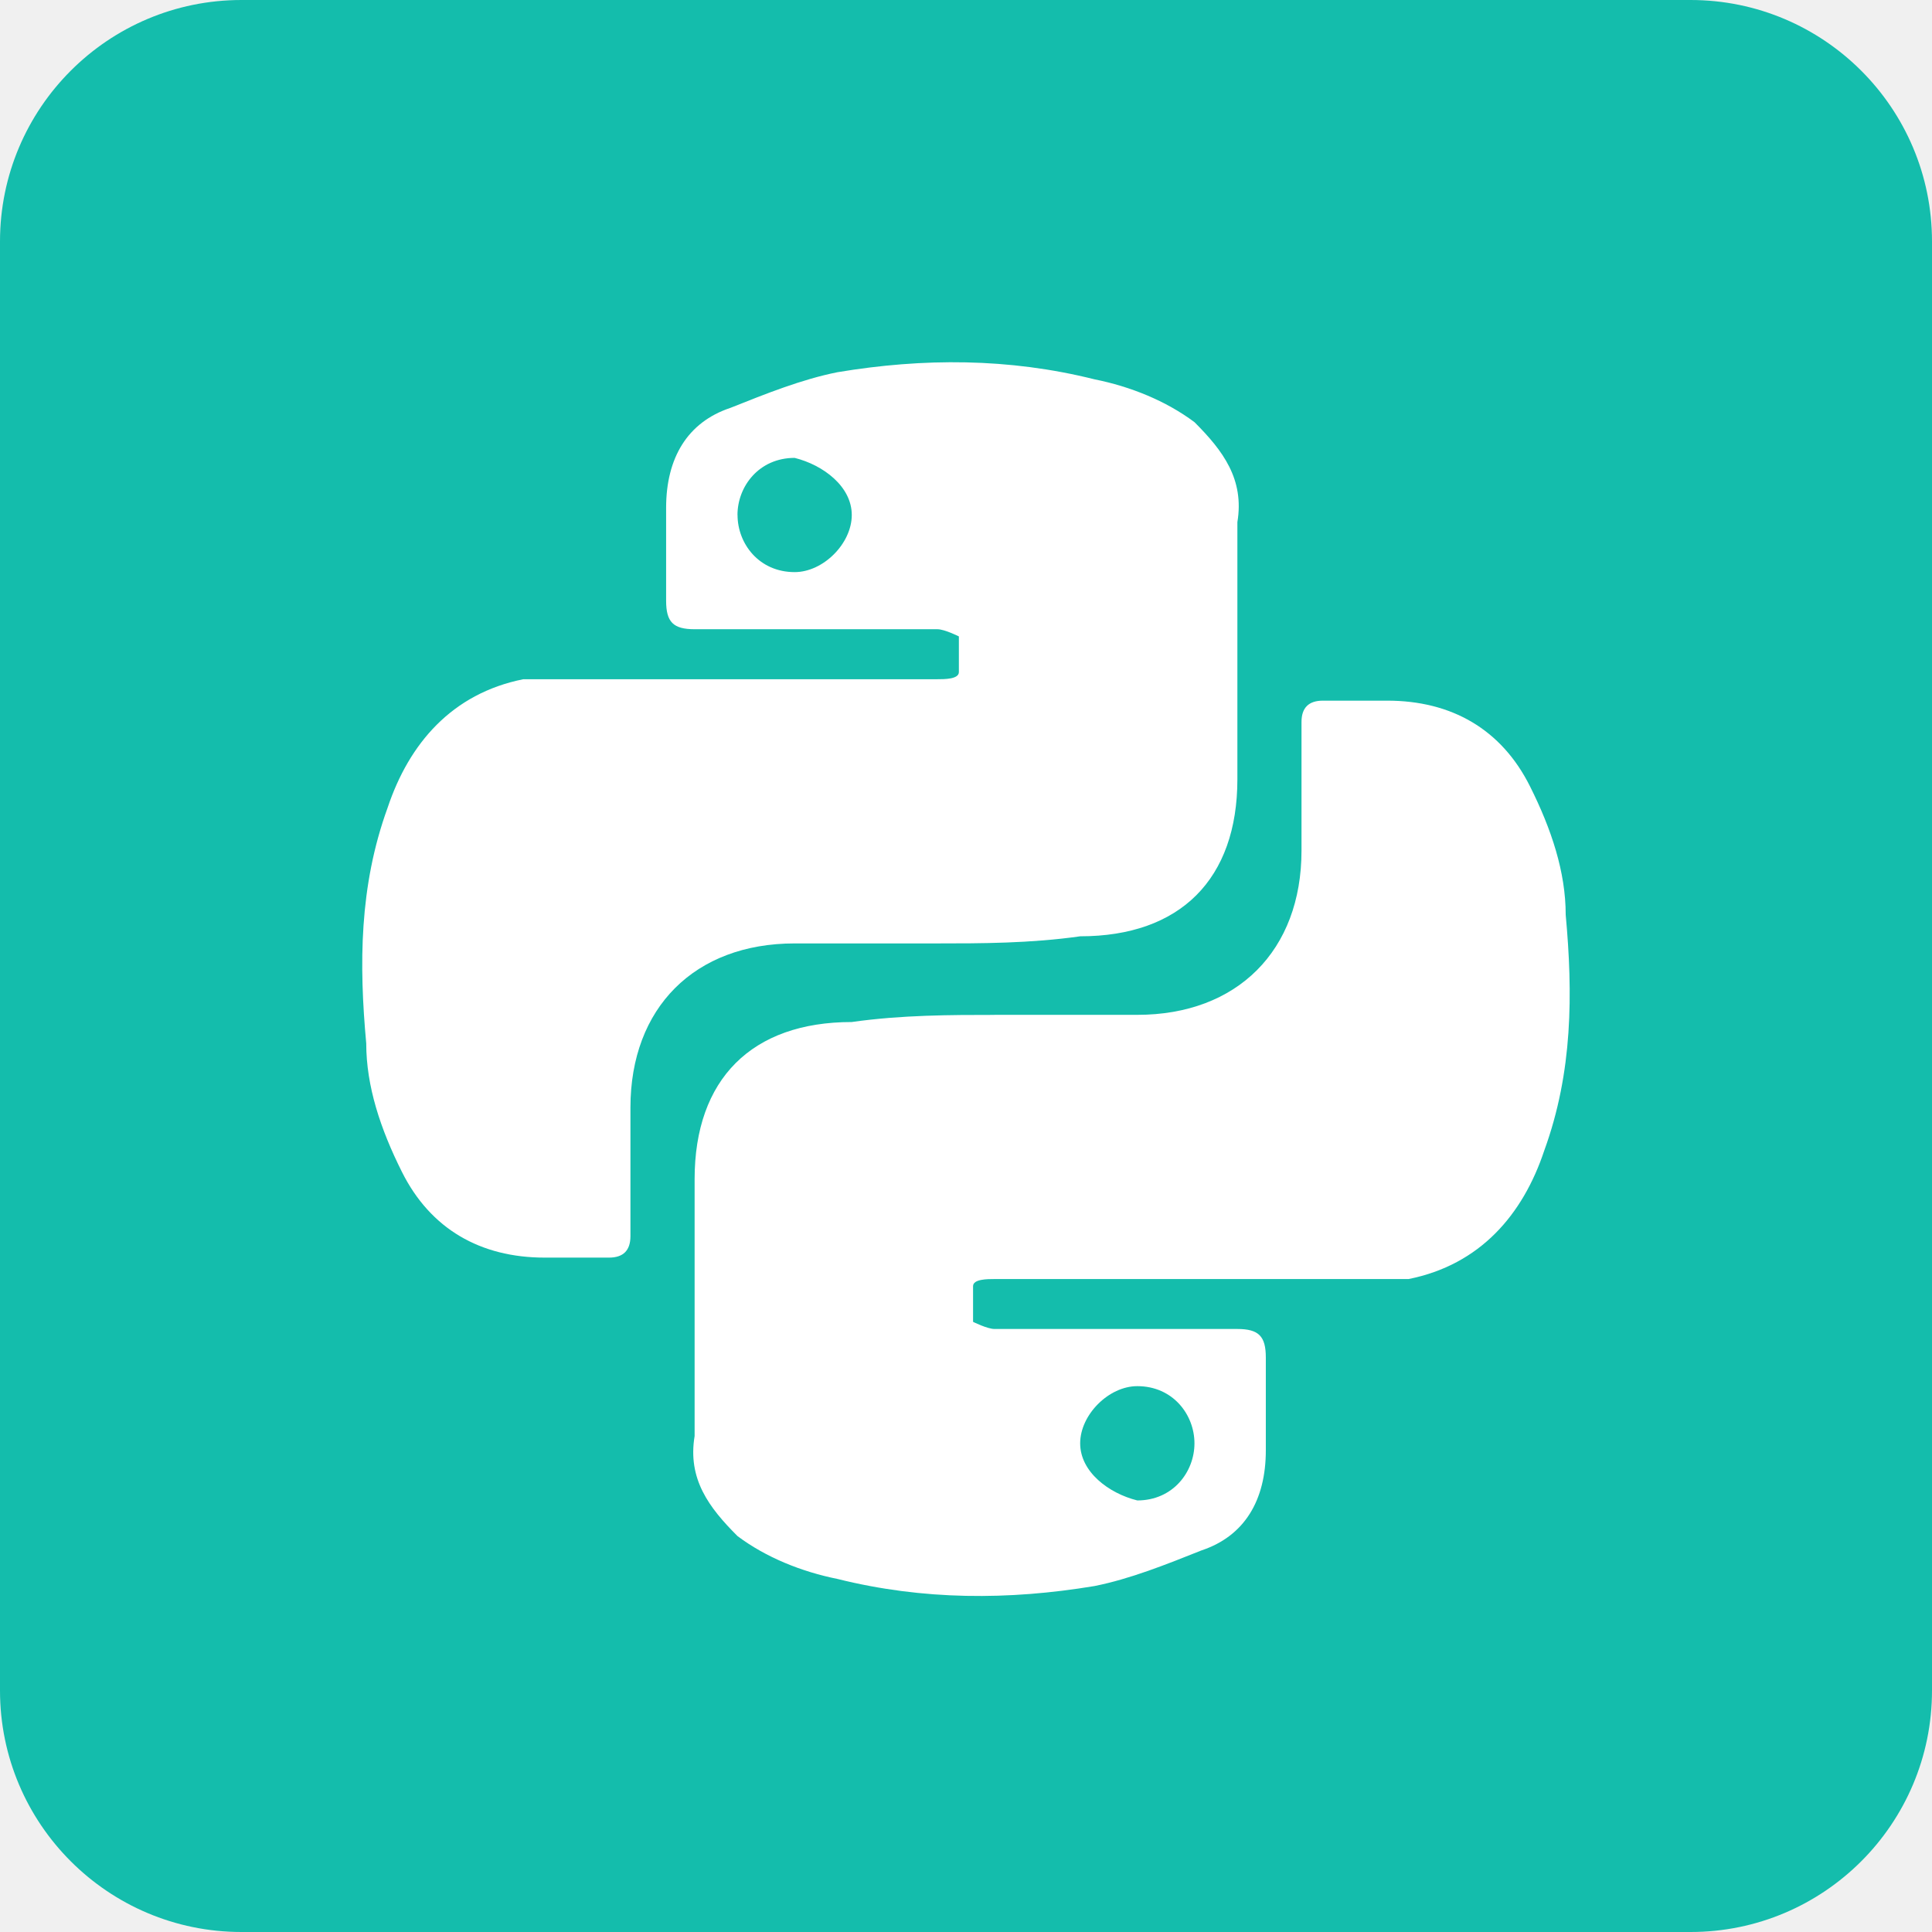
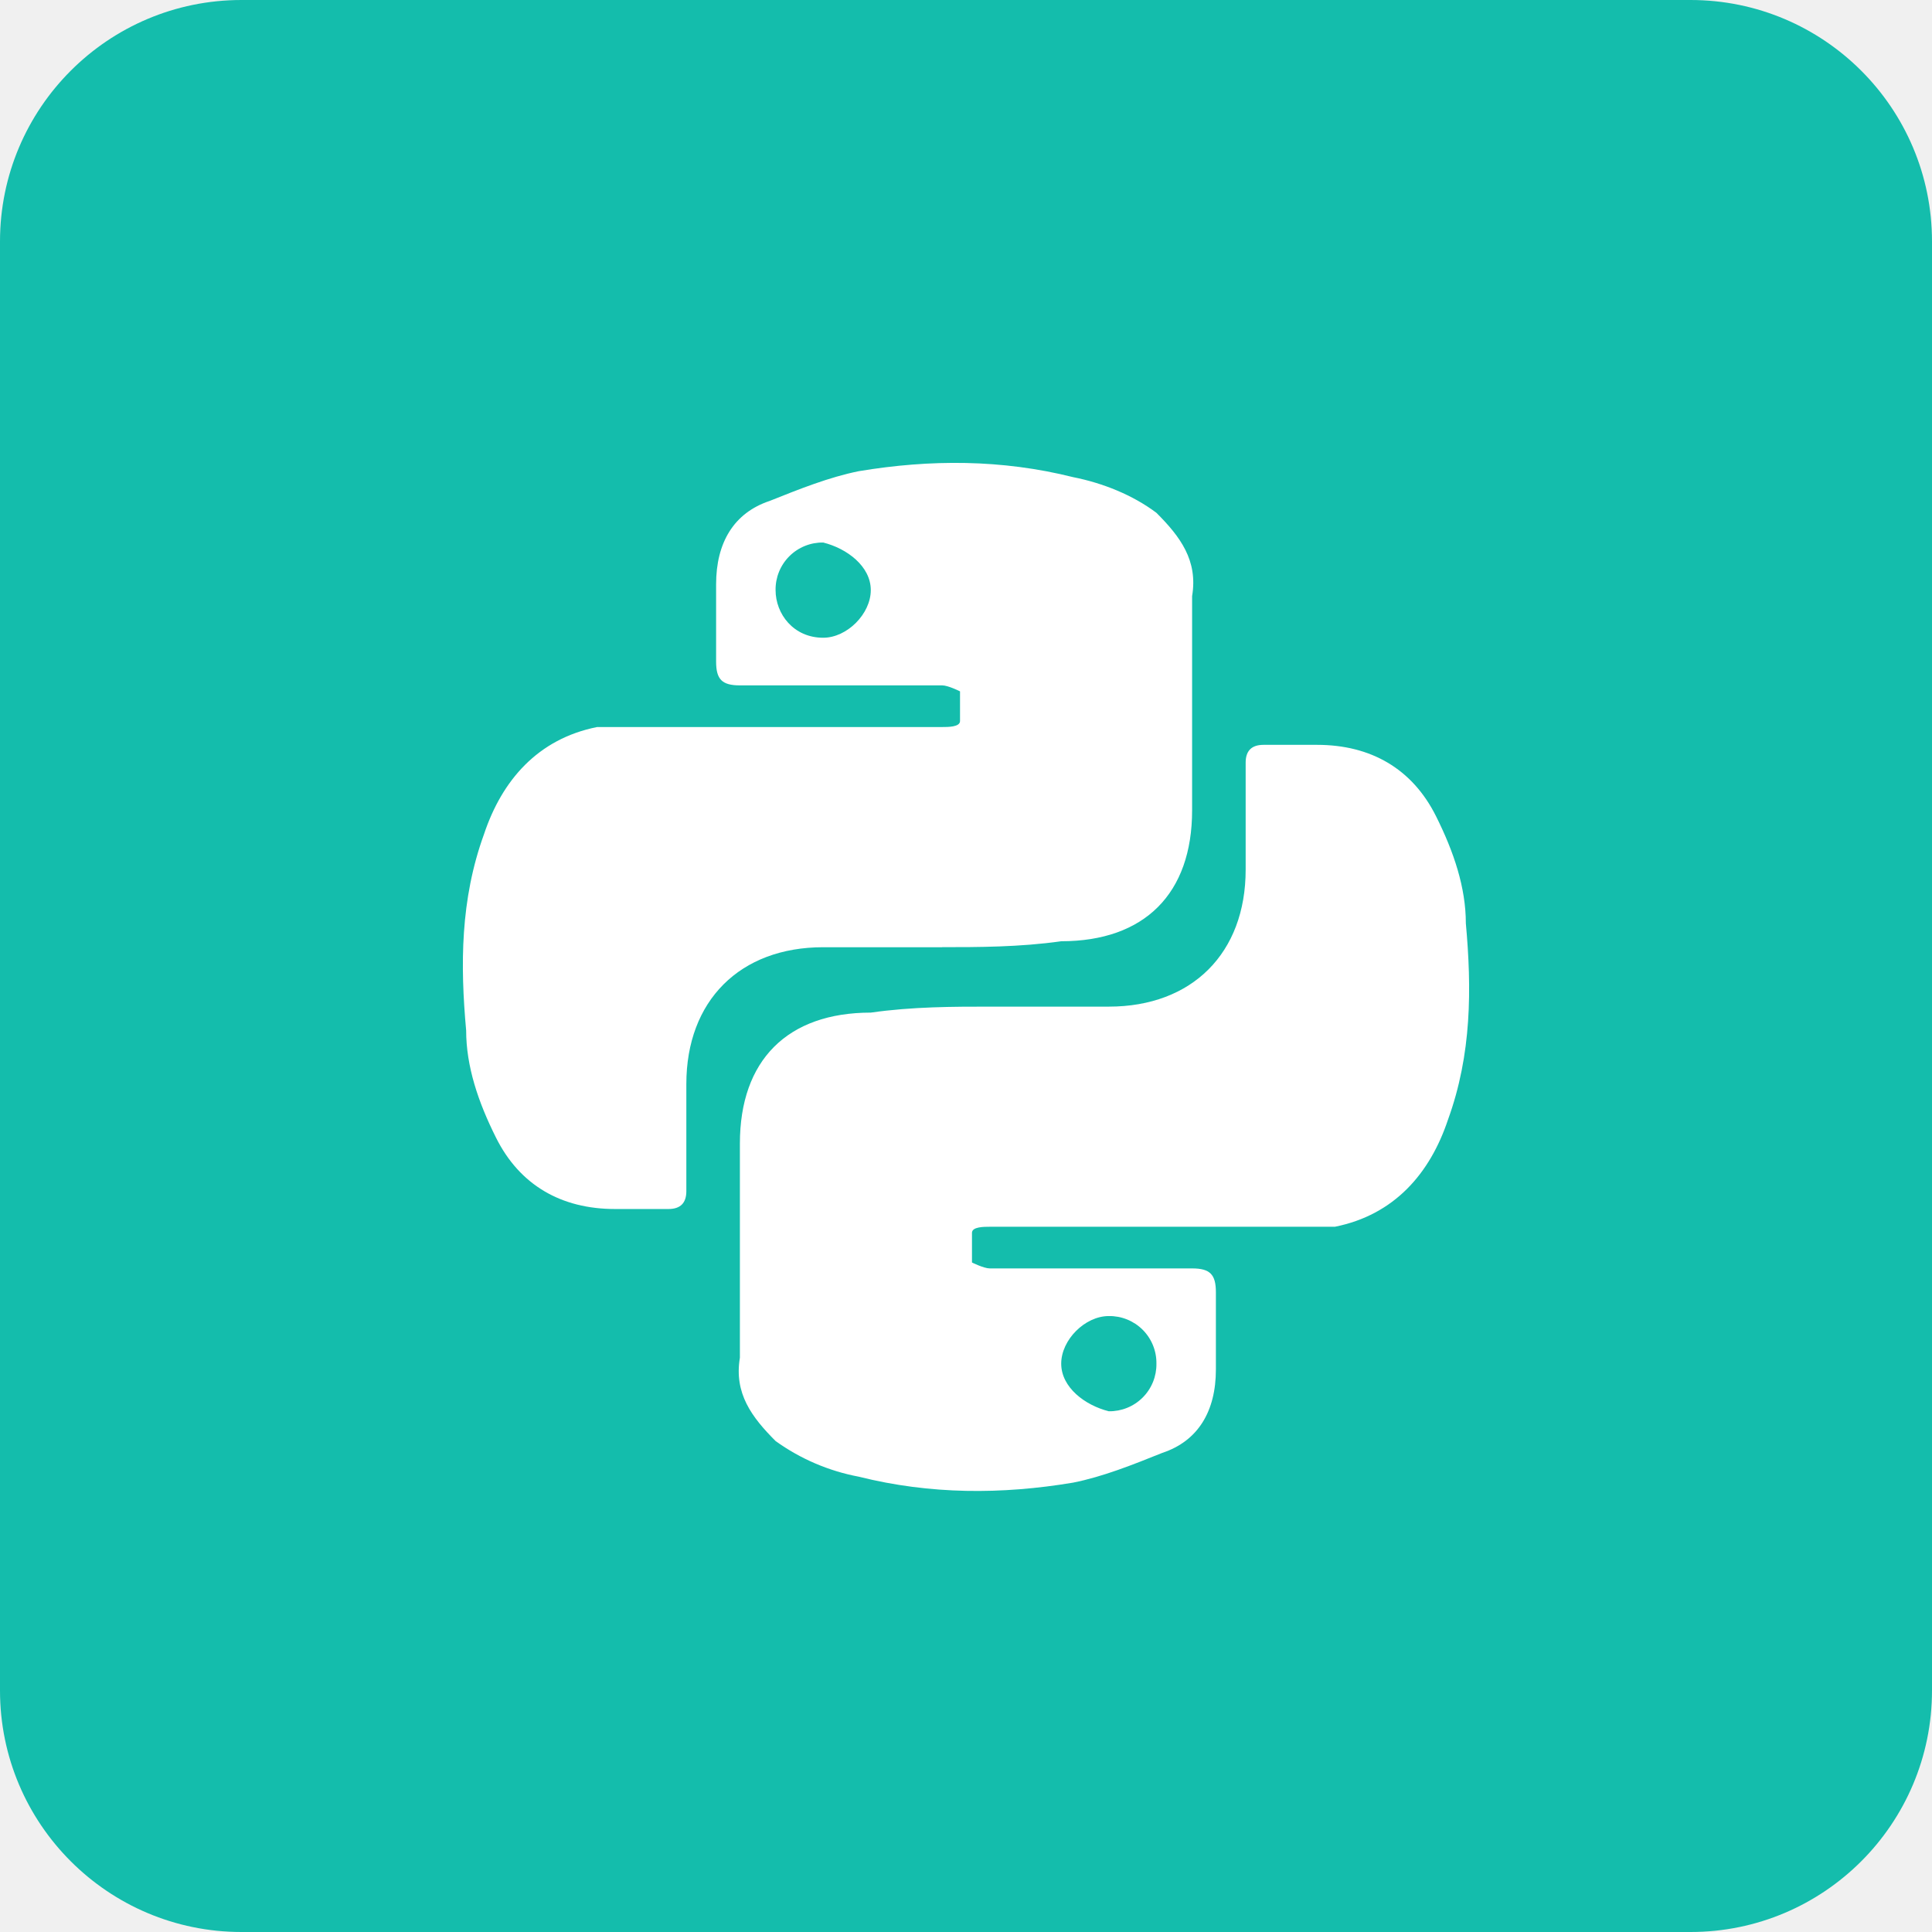
<svg xmlns="http://www.w3.org/2000/svg" width="32" height="32" fill="none">
  <rect width="32" height="32" fill="#14bdac" rx="4" />
-   <path fill="#fff" d="M15.527 15.626h-2.365c-1.656 0-2.72 1.065-2.72 2.72v2.129q0 .355-.355.355H9.022c-1.064 0-1.892-.473-2.365-1.42-.355-.709-.591-1.419-.591-2.128-.119-1.301-.119-2.602.354-3.903.355-1.064 1.065-1.892 2.248-2.129h6.859c.118 0 .355 0 .355-.118v-.591s-.237-.119-.355-.119h-4.021c-.355 0-.473-.118-.473-.473V8.412c0-.828.355-1.42 1.064-1.656.592-.236 1.183-.473 1.774-.591 1.42-.237 2.839-.237 4.258.118.591.118 1.182.355 1.656.71.473.473.827.946.71 1.655v4.258c0 1.656-.947 2.602-2.603 2.602-.828.118-1.655.118-2.365.118M12.216 8.53c0 .473.354.946.946.946.473 0 .946-.473.946-.946s-.473-.828-.946-.946c-.592 0-.947.473-.947.946m4.257 8.279h2.365c1.656 0 2.72-1.065 2.72-2.72v-2.13q0-.354.355-.354h1.065c1.064 0 1.892.473 2.365 1.42.355.709.591 1.418.591 2.128.119 1.3.119 2.602-.355 3.903-.354 1.064-1.064 1.892-2.247 2.129h-6.859c-.118 0-.355 0-.355.118v.591s.237.118.355.118h4.021c.355 0 .473.119.473.473v1.538c0 .828-.355 1.42-1.064 1.656-.592.236-1.183.473-1.774.591-1.42.236-2.839.236-4.258-.118-.591-.119-1.182-.355-1.655-.71-.474-.473-.828-.946-.71-1.656V19.53c0-1.656.946-2.602 2.602-2.602.828-.118 1.656-.118 2.365-.118m3.312 7.096c0-.473-.355-.947-.947-.947-.473 0-.946.474-.946.947s.473.828.946.946c.592 0 .947-.473.947-.946" />
+   <path fill="#fff" d="M15.606 15.689h-1.971c-1.38 0-2.267.886-2.267 2.266v1.774q0 .296-.296.296h-.887c-.887 0-1.577-.394-1.97-1.183-.296-.591-.494-1.182-.494-1.774-.098-1.084-.098-2.168.296-3.252.296-.887.887-1.577 1.873-1.774h5.716c.098 0 .295 0 .295-.099v-.492s-.197-.099-.295-.099h-3.351c-.296 0-.394-.099-.394-.394V9.677c0-.69.295-1.183.887-1.38.493-.197.985-.394 1.478-.493 1.183-.197 2.365-.197 3.548.099.493.098.986.295 1.38.591.394.394.69.788.591 1.38v3.548c0 1.38-.788 2.168-2.168 2.168-.69.098-1.38.098-1.971.098m-2.76-5.914c0 .394.296.789.789.789.394 0 .788-.395.788-.789s-.394-.69-.788-.788a.777.777 0 0 0-.789.788m3.548 6.899h1.971c1.38 0 2.267-.887 2.267-2.267v-1.774q0-.295.296-.295h.887c.887 0 1.577.394 1.97 1.182.296.592.494 1.183.494 1.774.098 1.084.098 2.168-.296 3.253-.296.887-.887 1.576-1.873 1.773h-5.716c-.098 0-.295 0-.295.1v.492s.197.098.295.098h3.351c.296 0 .394.099.394.395v1.28c0 .69-.295 1.184-.887 1.38-.493.198-.985.395-1.478.493-1.183.198-2.365.198-3.548-.098a3.45 3.45 0 0 1-1.38-.591c-.394-.395-.69-.789-.591-1.38V18.94c0-1.38.788-2.168 2.168-2.168.69-.099 1.38-.099 1.971-.099m2.76 5.913a.777.777 0 0 0-.789-.788c-.394 0-.788.394-.788.788s.394.69.788.789a.777.777 0 0 0 .789-.789" />
</svg>
